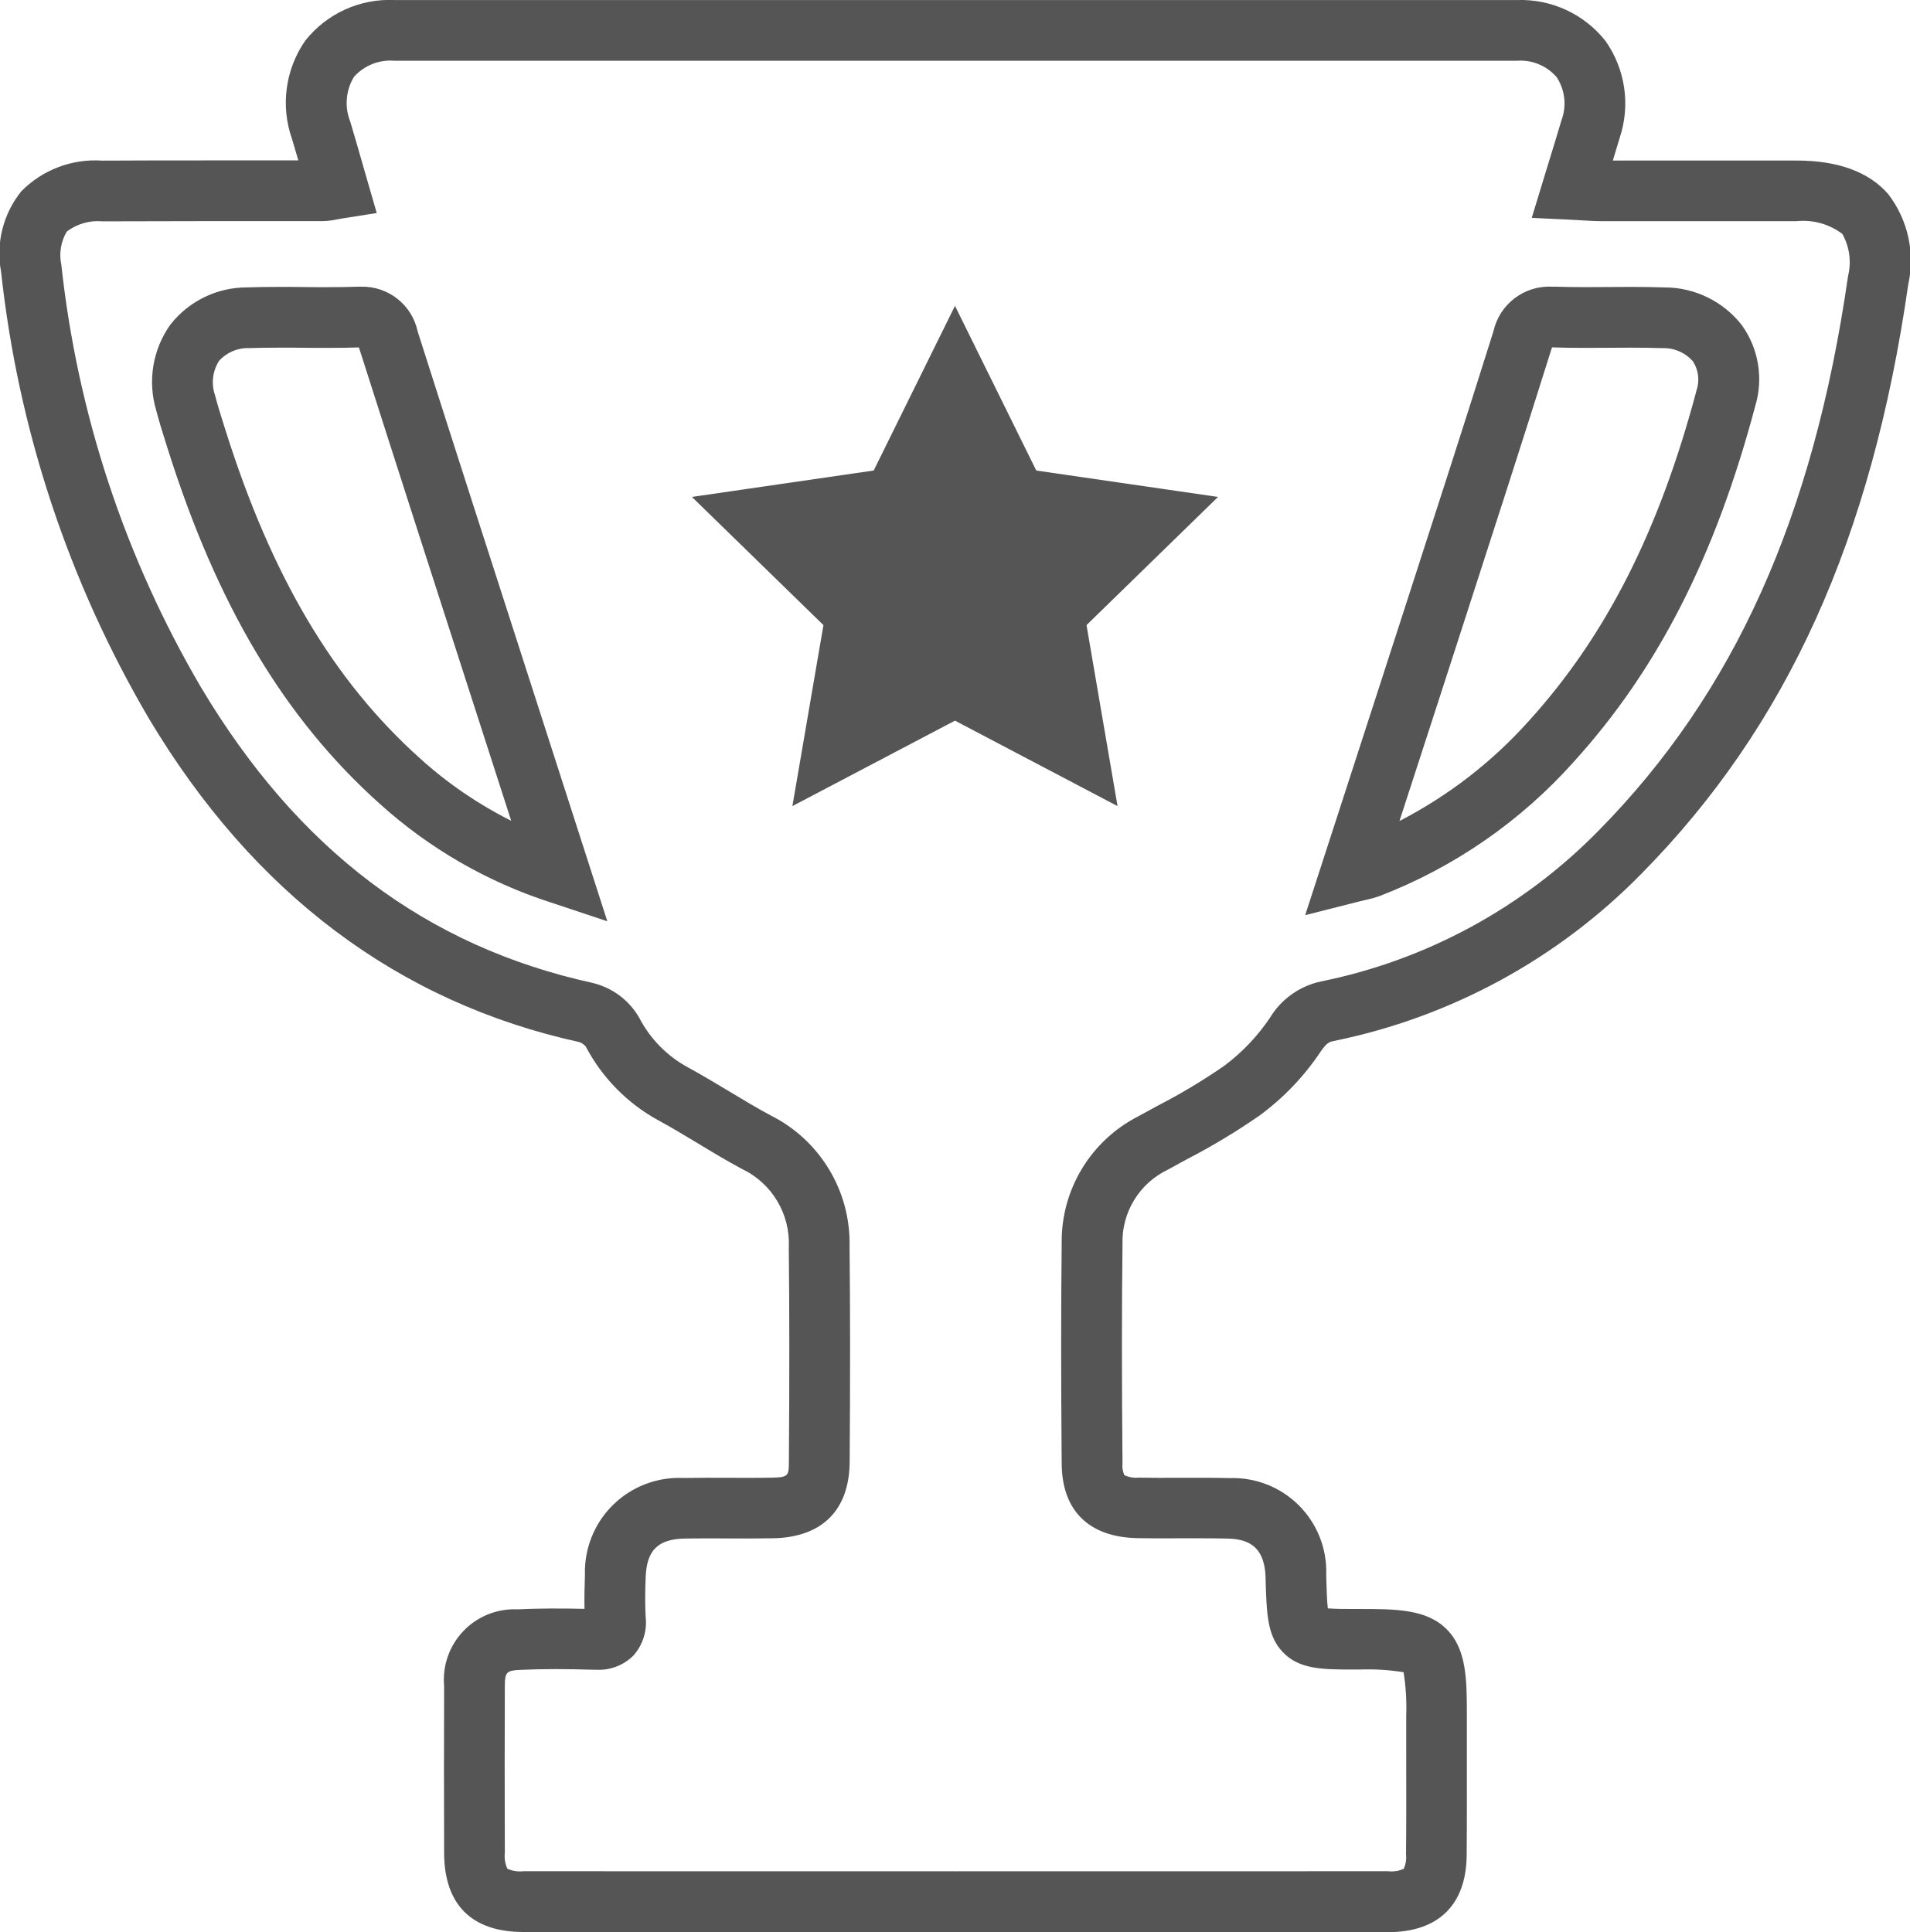
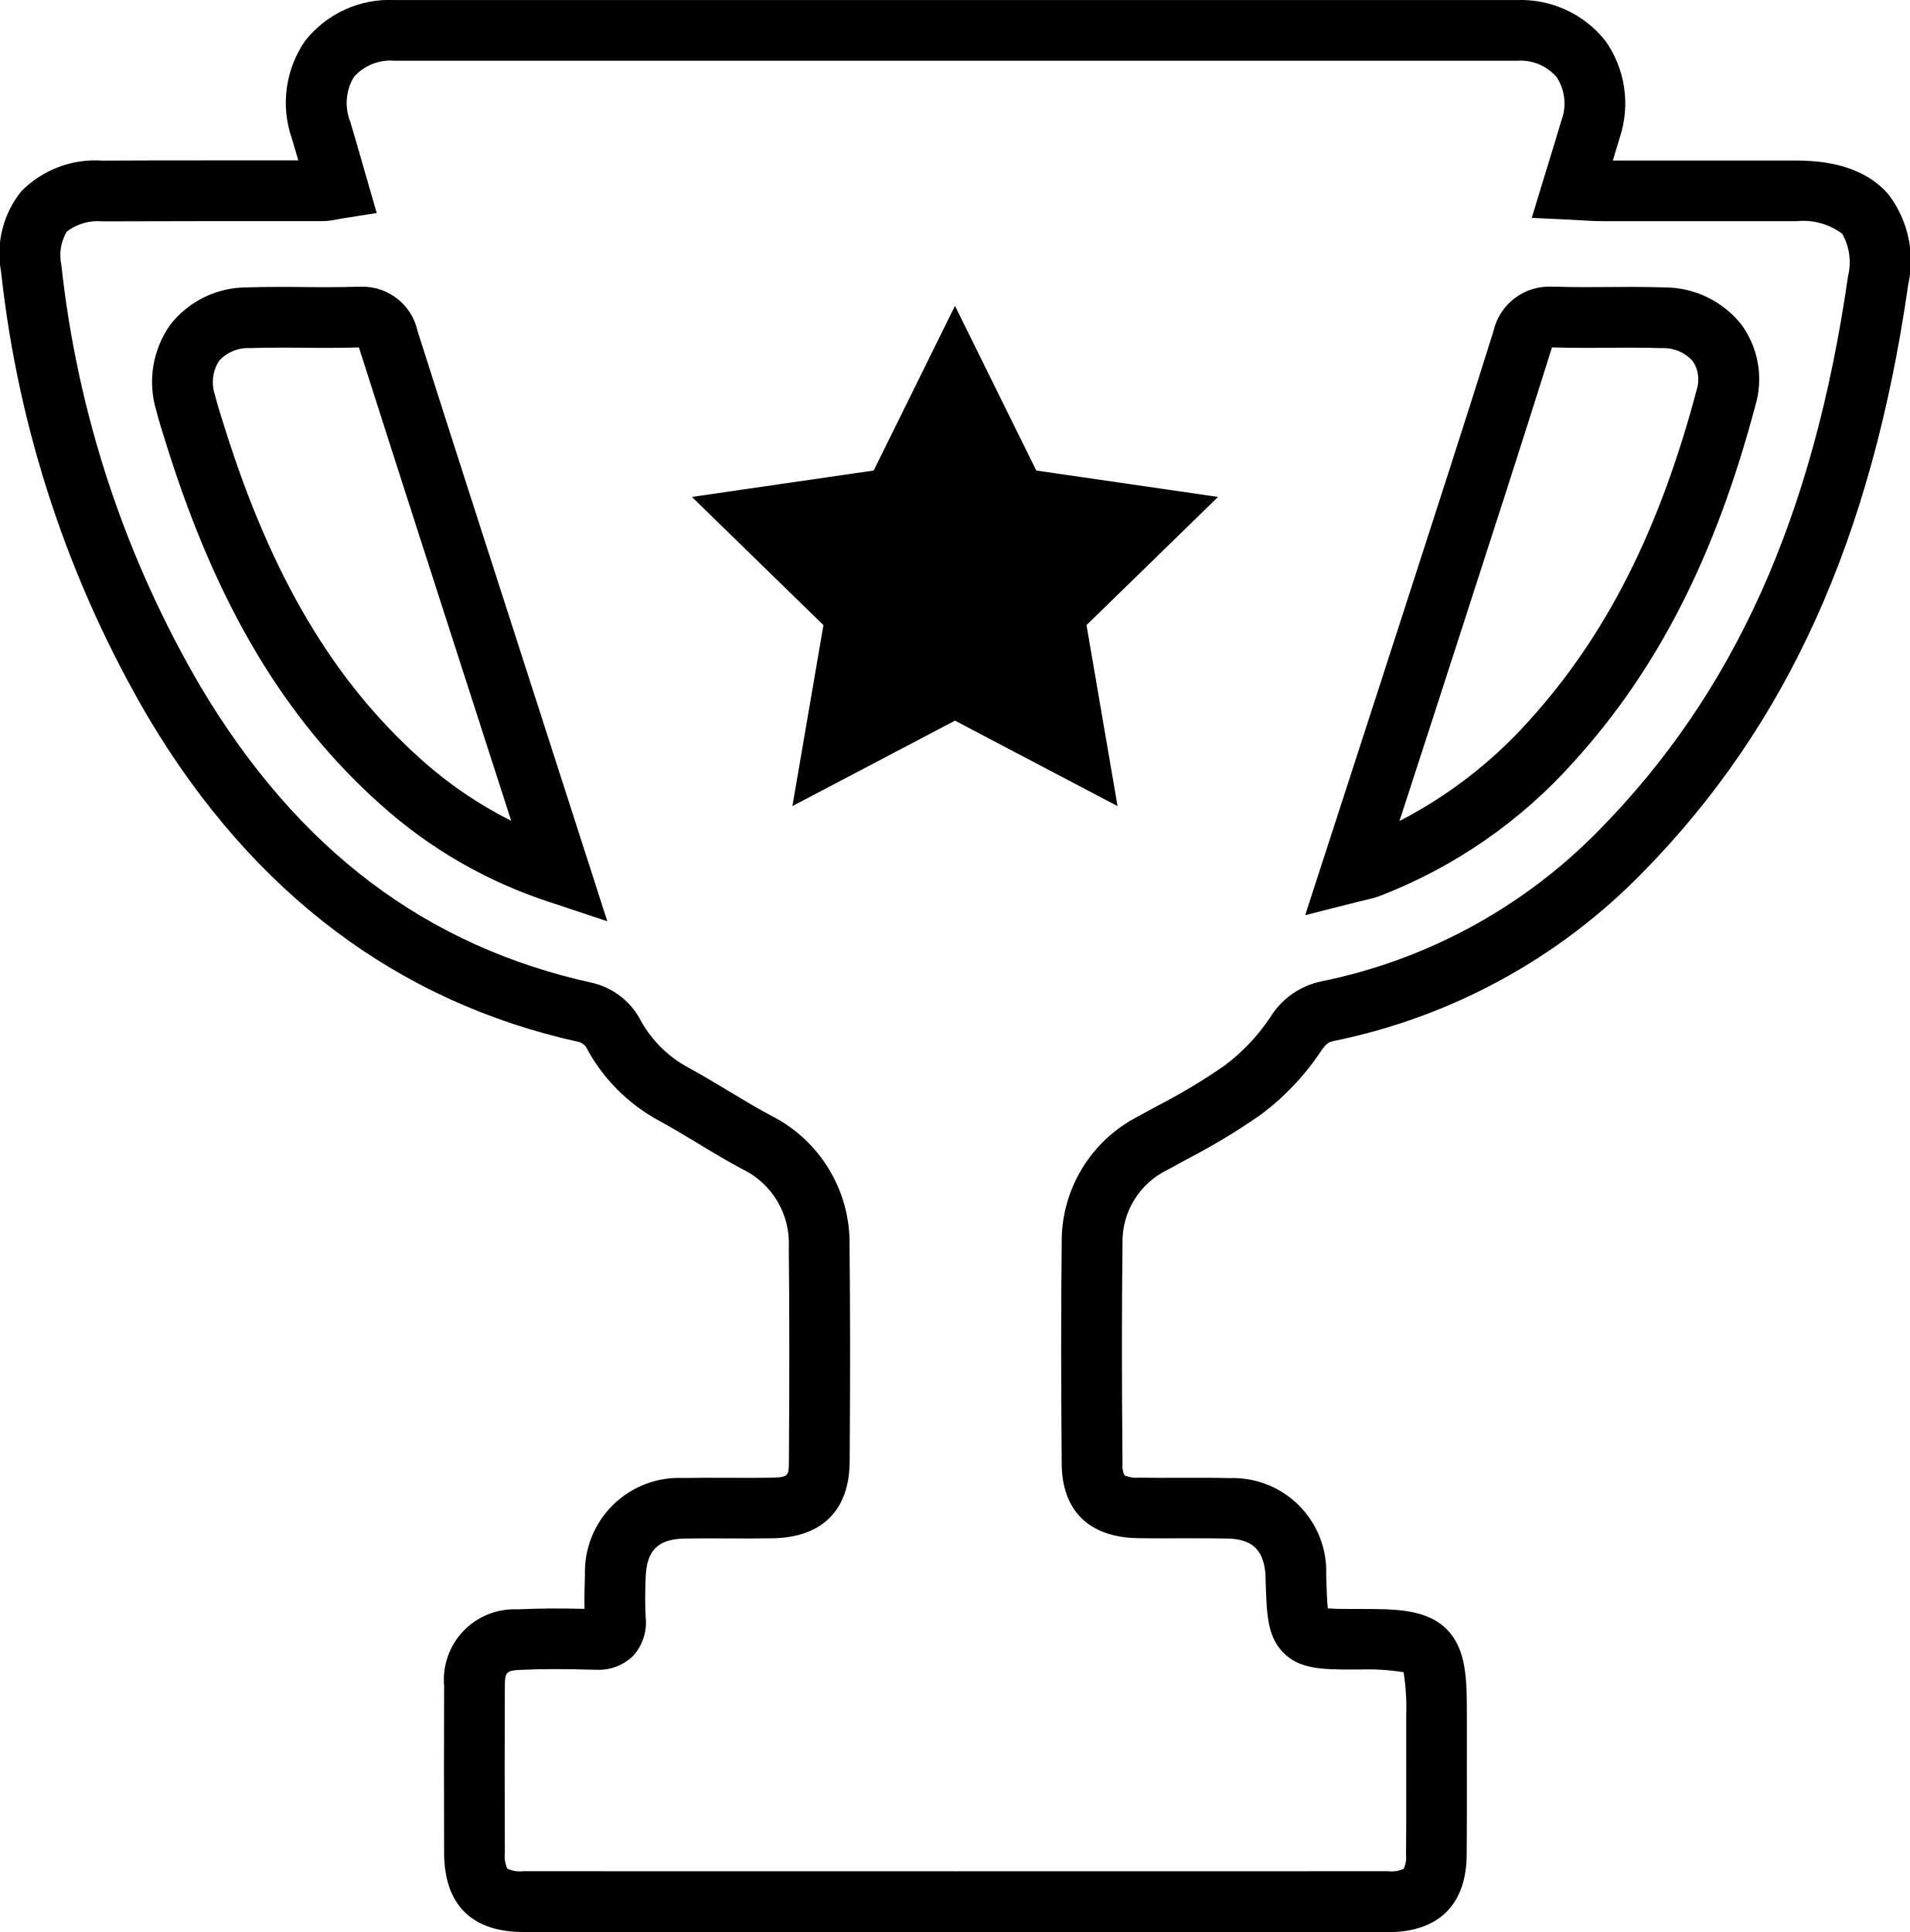
<svg xmlns="http://www.w3.org/2000/svg" width="103.869" height="105.089" viewBox="0 0 103.869 105.089">
  <g id="trofeu" transform="translate(41.114 571.982)">
-     <path id="Caminho_588" data-name="Caminho 588" d="M13.548-466.893q-13.1,0-26.2,0c-2.81,0-4.3-1.486-4.31-4.295-.01-3.289-.01-6.262,0-9.088a3.834,3.834,0,0,1,3.987-4.168c1.1-.05,2.244-.059,3.648-.026-.012-.556,0-1.162.023-1.861a5.12,5.12,0,0,1,5.351-5.258c.818-.016,1.636-.012,2.454-.009.786,0,1.573.007,2.359-.008.922-.017.923-.116.928-.883.032-4.553.03-8.258-.006-11.659A4.47,4.47,0,0,0-.768-508.4c-.83-.445-1.633-.928-2.409-1.4-.724-.436-1.407-.847-2.112-1.231a9.74,9.74,0,0,1-3.974-4.033.909.909,0,0,0-.333-.232c-9.857-2.161-17.738-8.085-23.419-17.6a60.983,60.983,0,0,1-8.04-24.3,5.391,5.391,0,0,1,1.1-4.381,5.631,5.631,0,0,1,4.4-1.668q2.808-.014,5.615-.012h5.05c-.112-.388-.224-.772-.34-1.155a5.921,5.921,0,0,1,.717-5.359,5.84,5.84,0,0,1,4.855-2.209q30.527,0,61.055,0a5.866,5.866,0,0,1,4.8,2.227,5.9,5.9,0,0,1,.774,5.258c-.122.412-.246.823-.375,1.245h1.581l5.305,0q1.564,0,3.128,0c2.249.005,3.919.622,4.966,1.832a5.951,5.951,0,0,1,1.082,4.926c-1.988,13.832-6.59,24-14.482,32.01a32.493,32.493,0,0,1-16.763,9.125c-.232.048-.391.1-.723.6a13.882,13.882,0,0,1-3.282,3.435,35.46,35.46,0,0,1-4,2.408c-.34.185-.68.369-1.017.557a4.334,4.334,0,0,0-2.461,4.045c-.041,3.495-.042,7.285,0,11.93a1.255,1.255,0,0,0,.1.639h0a1.5,1.5,0,0,0,.778.136c.771.015,1.543.011,2.315.007q.531,0,1.063,0c.613,0,1.116.005,1.581.017a5.082,5.082,0,0,1,5.243,5.212c0,.05,0,.1,0,.156.019.658.039,1.329.086,1.718.377.034,1,.034,1.444.034h.277c1.954,0,3.641,0,4.74,1.1s1.1,2.773,1.1,4.717q0,1.034,0,2.068c0,1.8.006,3.671-.01,5.51-.024,2.7-1.541,4.182-4.271,4.183Zm-24.428-14.3c-.7,0-1.331.013-1.944.042-.747.034-.833.125-.836.885-.012,2.818-.012,5.782,0,9.063a1.656,1.656,0,0,0,.138.869,1.668,1.668,0,0,0,.872.135q23.514.007,47.028,0a1.589,1.589,0,0,0,.845-.131h0a1.516,1.516,0,0,0,.126-.78c.017-1.822.013-3.679.01-5.475q0-1.037,0-2.073a12.249,12.249,0,0,0-.143-2.366,12.272,12.272,0,0,0-2.4-.146h-.277c-1.749,0-3.012,0-3.917-.974-.82-.883-.855-2.046-.912-3.975v-.108c-.062-1.4-.687-2.032-2.026-2.065-.437-.011-.914-.016-1.5-.016q-.524,0-1.047,0c-.8,0-1.6.008-2.395-.008-2.635-.051-4.1-1.489-4.119-4.049-.039-4.667-.038-8.479,0-12a7.636,7.636,0,0,1,4.16-6.893c.346-.192.694-.381,1.043-.571a32.451,32.451,0,0,0,3.632-2.177,10.686,10.686,0,0,0,2.488-2.612,4.294,4.294,0,0,1,2.782-1.98A29.251,29.251,0,0,0,45.82-526.8c7.372-7.479,11.683-17.062,13.566-30.162a3.142,3.142,0,0,0-.312-2.3,3.534,3.534,0,0,0-2.476-.69q-1.561,0-3.121,0l-5.305,0H46.01c-.368,0-.728-.022-1.109-.045-.184-.011-.382-.023-.6-.034l-2.115-.1.617-2.026c.127-.415.247-.809.364-1.188.224-.73.432-1.408.633-2.087a2.616,2.616,0,0,0-.254-2.346,2.585,2.585,0,0,0-2.151-.9q-30.528,0-61.054,0a2.651,2.651,0,0,0-2.206.878,2.737,2.737,0,0,0-.2,2.439c.213.707.416,1.417.625,2.147q.144.5.293,1.019l.52,1.8-1.849.292c-.126.02-.231.04-.323.057a4,4,0,0,1-.778.092l-2.86,0h-3.5q-2.8,0-5.6.012a2.786,2.786,0,0,0-1.942.553,2.5,2.5,0,0,0-.3,1.807,57.7,57.7,0,0,0,7.6,22.994c5.268,8.828,12.235,14.085,21.3,16.073a4,4,0,0,1,2.517,1.873,6.45,6.45,0,0,0,2.655,2.716c.768.418,1.514.868,2.235,1.3.776.467,1.509.909,2.266,1.315a7.769,7.769,0,0,1,4.293,7.125c.036,3.42.038,7.144.006,11.717-.018,2.632-1.5,4.109-4.167,4.16-.812.015-1.624.012-2.436.008-.792,0-1.584-.007-2.376.008-1.444.028-2.057.633-2.115,2.09-.035.865-.035,1.559,0,2.181a2.7,2.7,0,0,1-.667,2.092,2.651,2.651,0,0,1-2.013.772l-.139,0C-9.584-481.181-10.256-481.193-10.88-481.193Zm2.793-40.678-3.09-1.028a25.531,25.531,0,0,1-9.276-5.354c-5.187-4.642-8.859-10.8-11.557-19.368l-.077-.244c-.184-.583-.374-1.186-.535-1.809a5.375,5.375,0,0,1,.774-4.652,5.285,5.285,0,0,1,4.174-2.024c.517-.017,1.07-.026,1.738-.026.439,0,.878,0,1.317.007s.861.007,1.291.007c.659,0,1.2-.008,1.7-.026l.163,0a3.071,3.071,0,0,1,3.064,2.43c1.98,6.224,4.019,12.546,5.991,18.66Zm-17.848-31.2c-.631,0-1.148.007-1.628.024a2.1,2.1,0,0,0-1.643.7,2.165,2.165,0,0,0-.218,1.852c.138.536.306,1.07.485,1.635l.078.248c2.512,7.982,5.883,13.67,10.609,17.9a22.184,22.184,0,0,0,4.938,3.376l-2.24-6.949c-1.973-6.117-4.013-12.442-6-18.672-.016-.049-.03-.091-.043-.127-.515.017-1.069.025-1.734.025-.439,0-.878,0-1.317-.007S-25.5-553.073-25.935-553.073Zm55.8,30.868,2.034-6.269c.717-2.21,1.408-4.337,2.095-6.464q.677-2.1,1.356-4.191c1.573-4.86,3.2-9.886,4.754-14.84a3.106,3.106,0,0,1,3.189-2.421c.062,0,.125,0,.19,0,.481.016,1,.024,1.642.024.4,0,.808,0,1.212-.006s.824-.006,1.236-.006c.706,0,1.286.009,1.824.028a5.328,5.328,0,0,1,4.217,2.057,5.039,5.039,0,0,1,.729,4.384c-2.17,8.172-5.3,14.318-9.852,19.34a27.3,27.3,0,0,1-10.59,7.329,5.012,5.012,0,0,1-.683.192c-.12.028-.268.062-.459.11Zm13.424-30.883c-.011.03-.023.066-.037.108-1.558,4.968-3.187,10-4.763,14.868q-.678,2.094-1.355,4.189c-.688,2.129-1.378,4.257-2.1,6.469l-.042.128a24.548,24.548,0,0,0,7.048-5.456c4.184-4.617,7.078-10.327,9.108-17.97a1.837,1.837,0,0,0-.191-1.571,2.118,2.118,0,0,0-1.682-.724c-.5-.018-1.04-.026-1.706-.026-.4,0-.808,0-1.212.006s-.824.006-1.236.006c-.677,0-1.234-.008-1.753-.026h-.082ZM10.82-555.346l4.421,8.958,9.885,1.436-7.153,6.972,1.688,9.845-8.841-4.648-8.842,4.648,1.689-9.845-7.153-6.972L6.4-546.389Z" transform="translate(0 0)" fill="#555" />
+     <path id="Caminho_588" data-name="Caminho 588" d="M13.548-466.893q-13.1,0-26.2,0c-2.81,0-4.3-1.486-4.31-4.295-.01-3.289-.01-6.262,0-9.088a3.834,3.834,0,0,1,3.987-4.168c1.1-.05,2.244-.059,3.648-.026-.012-.556,0-1.162.023-1.861a5.12,5.12,0,0,1,5.351-5.258c.818-.016,1.636-.012,2.454-.009.786,0,1.573.007,2.359-.008.922-.017.923-.116.928-.883.032-4.553.03-8.258-.006-11.659A4.47,4.47,0,0,0-.768-508.4c-.83-.445-1.633-.928-2.409-1.4-.724-.436-1.407-.847-2.112-1.231a9.74,9.74,0,0,1-3.974-4.033.909.909,0,0,0-.333-.232c-9.857-2.161-17.738-8.085-23.419-17.6a60.983,60.983,0,0,1-8.04-24.3,5.391,5.391,0,0,1,1.1-4.381,5.631,5.631,0,0,1,4.4-1.668q2.808-.014,5.615-.012h5.05c-.112-.388-.224-.772-.34-1.155a5.921,5.921,0,0,1,.717-5.359,5.84,5.84,0,0,1,4.855-2.209q30.527,0,61.055,0a5.866,5.866,0,0,1,4.8,2.227,5.9,5.9,0,0,1,.774,5.258c-.122.412-.246.823-.375,1.245h1.581l5.305,0q1.564,0,3.128,0c2.249.005,3.919.622,4.966,1.832a5.951,5.951,0,0,1,1.082,4.926c-1.988,13.832-6.59,24-14.482,32.01a32.493,32.493,0,0,1-16.763,9.125c-.232.048-.391.1-.723.6a13.882,13.882,0,0,1-3.282,3.435,35.46,35.46,0,0,1-4,2.408c-.34.185-.68.369-1.017.557a4.334,4.334,0,0,0-2.461,4.045c-.041,3.495-.042,7.285,0,11.93a1.255,1.255,0,0,0,.1.639h0a1.5,1.5,0,0,0,.778.136c.771.015,1.543.011,2.315.007q.531,0,1.063,0c.613,0,1.116.005,1.581.017a5.082,5.082,0,0,1,5.243,5.212c0,.05,0,.1,0,.156.019.658.039,1.329.086,1.718.377.034,1,.034,1.444.034h.277c1.954,0,3.641,0,4.74,1.1s1.1,2.773,1.1,4.717q0,1.034,0,2.068c0,1.8.006,3.671-.01,5.51-.024,2.7-1.541,4.182-4.271,4.183Zm-24.428-14.3c-.7,0-1.331.013-1.944.042-.747.034-.833.125-.836.885-.012,2.818-.012,5.782,0,9.063a1.656,1.656,0,0,0,.138.869,1.668,1.668,0,0,0,.872.135q23.514.007,47.028,0a1.589,1.589,0,0,0,.845-.131h0a1.516,1.516,0,0,0,.126-.78c.017-1.822.013-3.679.01-5.475q0-1.037,0-2.073a12.249,12.249,0,0,0-.143-2.366,12.272,12.272,0,0,0-2.4-.146h-.277c-1.749,0-3.012,0-3.917-.974-.82-.883-.855-2.046-.912-3.975v-.108c-.062-1.4-.687-2.032-2.026-2.065-.437-.011-.914-.016-1.5-.016q-.524,0-1.047,0c-.8,0-1.6.008-2.395-.008-2.635-.051-4.1-1.489-4.119-4.049-.039-4.667-.038-8.479,0-12a7.636,7.636,0,0,1,4.16-6.893c.346-.192.694-.381,1.043-.571a32.451,32.451,0,0,0,3.632-2.177,10.686,10.686,0,0,0,2.488-2.612,4.294,4.294,0,0,1,2.782-1.98A29.251,29.251,0,0,0,45.82-526.8c7.372-7.479,11.683-17.062,13.566-30.162a3.142,3.142,0,0,0-.312-2.3,3.534,3.534,0,0,0-2.476-.69q-1.561,0-3.121,0l-5.305,0H46.01c-.368,0-.728-.022-1.109-.045-.184-.011-.382-.023-.6-.034l-2.115-.1.617-2.026c.127-.415.247-.809.364-1.188.224-.73.432-1.408.633-2.087a2.616,2.616,0,0,0-.254-2.346,2.585,2.585,0,0,0-2.151-.9q-30.528,0-61.054,0a2.651,2.651,0,0,0-2.206.878,2.737,2.737,0,0,0-.2,2.439c.213.707.416,1.417.625,2.147q.144.5.293,1.019l.52,1.8-1.849.292c-.126.02-.231.04-.323.057a4,4,0,0,1-.778.092l-2.86,0h-3.5q-2.8,0-5.6.012a2.786,2.786,0,0,0-1.942.553,2.5,2.5,0,0,0-.3,1.807,57.7,57.7,0,0,0,7.6,22.994c5.268,8.828,12.235,14.085,21.3,16.073a4,4,0,0,1,2.517,1.873,6.45,6.45,0,0,0,2.655,2.716c.768.418,1.514.868,2.235,1.3.776.467,1.509.909,2.266,1.315a7.769,7.769,0,0,1,4.293,7.125c.036,3.42.038,7.144.006,11.717-.018,2.632-1.5,4.109-4.167,4.16-.812.015-1.624.012-2.436.008-.792,0-1.584-.007-2.376.008-1.444.028-2.057.633-2.115,2.09-.035.865-.035,1.559,0,2.181a2.7,2.7,0,0,1-.667,2.092,2.651,2.651,0,0,1-2.013.772l-.139,0C-9.584-481.181-10.256-481.193-10.88-481.193Zm2.793-40.678-3.09-1.028a25.531,25.531,0,0,1-9.276-5.354c-5.187-4.642-8.859-10.8-11.557-19.368l-.077-.244c-.184-.583-.374-1.186-.535-1.809a5.375,5.375,0,0,1,.774-4.652,5.285,5.285,0,0,1,4.174-2.024c.517-.017,1.07-.026,1.738-.026.439,0,.878,0,1.317.007s.861.007,1.291.007c.659,0,1.2-.008,1.7-.026l.163,0a3.071,3.071,0,0,1,3.064,2.43c1.98,6.224,4.019,12.546,5.991,18.66Zm-17.848-31.2c-.631,0-1.148.007-1.628.024a2.1,2.1,0,0,0-1.643.7,2.165,2.165,0,0,0-.218,1.852c.138.536.306,1.07.485,1.635l.078.248c2.512,7.982,5.883,13.67,10.609,17.9a22.184,22.184,0,0,0,4.938,3.376l-2.24-6.949c-1.973-6.117-4.013-12.442-6-18.672-.016-.049-.03-.091-.043-.127-.515.017-1.069.025-1.734.025-.439,0-.878,0-1.317-.007S-25.5-553.073-25.935-553.073Zm55.8,30.868,2.034-6.269c.717-2.21,1.408-4.337,2.095-6.464q.677-2.1,1.356-4.191c1.573-4.86,3.2-9.886,4.754-14.84a3.106,3.106,0,0,1,3.189-2.421c.062,0,.125,0,.19,0,.481.016,1,.024,1.642.024.4,0,.808,0,1.212-.006s.824-.006,1.236-.006c.706,0,1.286.009,1.824.028a5.328,5.328,0,0,1,4.217,2.057,5.039,5.039,0,0,1,.729,4.384c-2.17,8.172-5.3,14.318-9.852,19.34a27.3,27.3,0,0,1-10.59,7.329,5.012,5.012,0,0,1-.683.192c-.12.028-.268.062-.459.11Zm13.424-30.883c-.011.03-.023.066-.037.108-1.558,4.968-3.187,10-4.763,14.868q-.678,2.094-1.355,4.189c-.688,2.129-1.378,4.257-2.1,6.469l-.042.128a24.548,24.548,0,0,0,7.048-5.456c4.184-4.617,7.078-10.327,9.108-17.97a1.837,1.837,0,0,0-.191-1.571,2.118,2.118,0,0,0-1.682-.724c-.5-.018-1.04-.026-1.706-.026-.4,0-.808,0-1.212.006s-.824.006-1.236.006c-.677,0-1.234-.008-1.753-.026h-.082ZM10.82-555.346l4.421,8.958,9.885,1.436-7.153,6.972,1.688,9.845-8.841-4.648-8.842,4.648,1.689-9.845-7.153-6.972L6.4-546.389Z" transform="translate(0 0)" fill="currentColor" />
  </g>
</svg>
